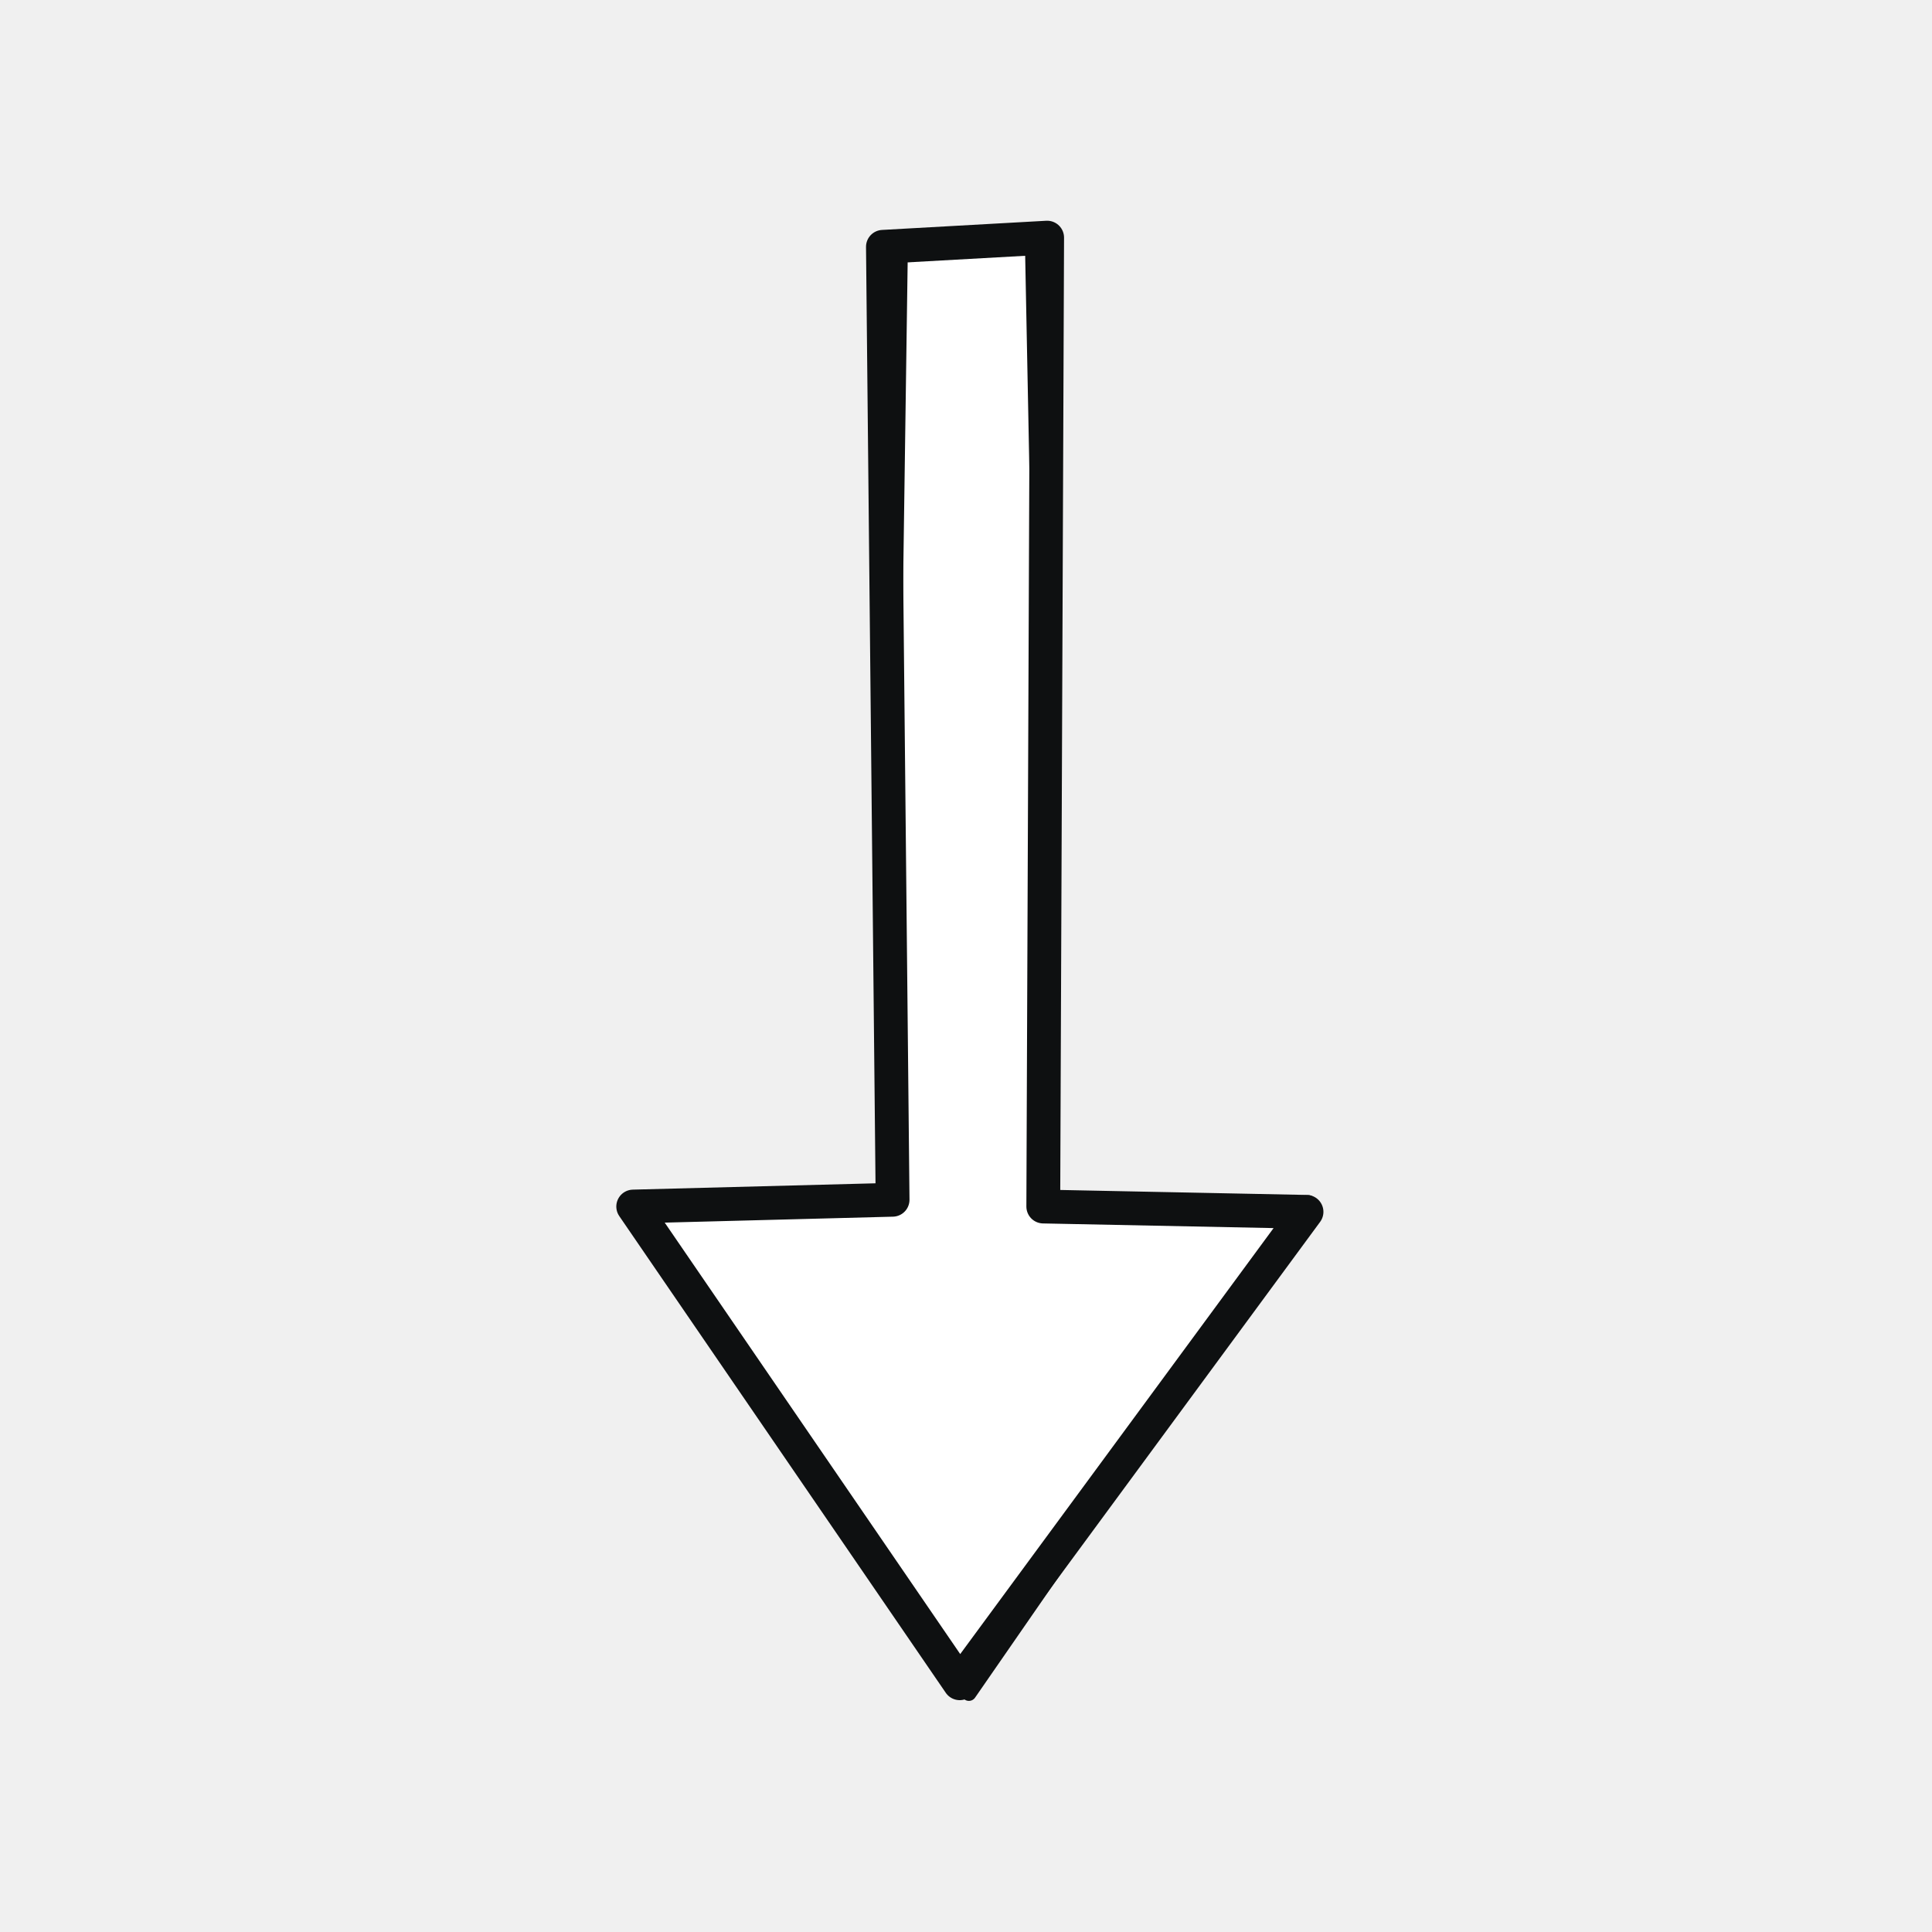
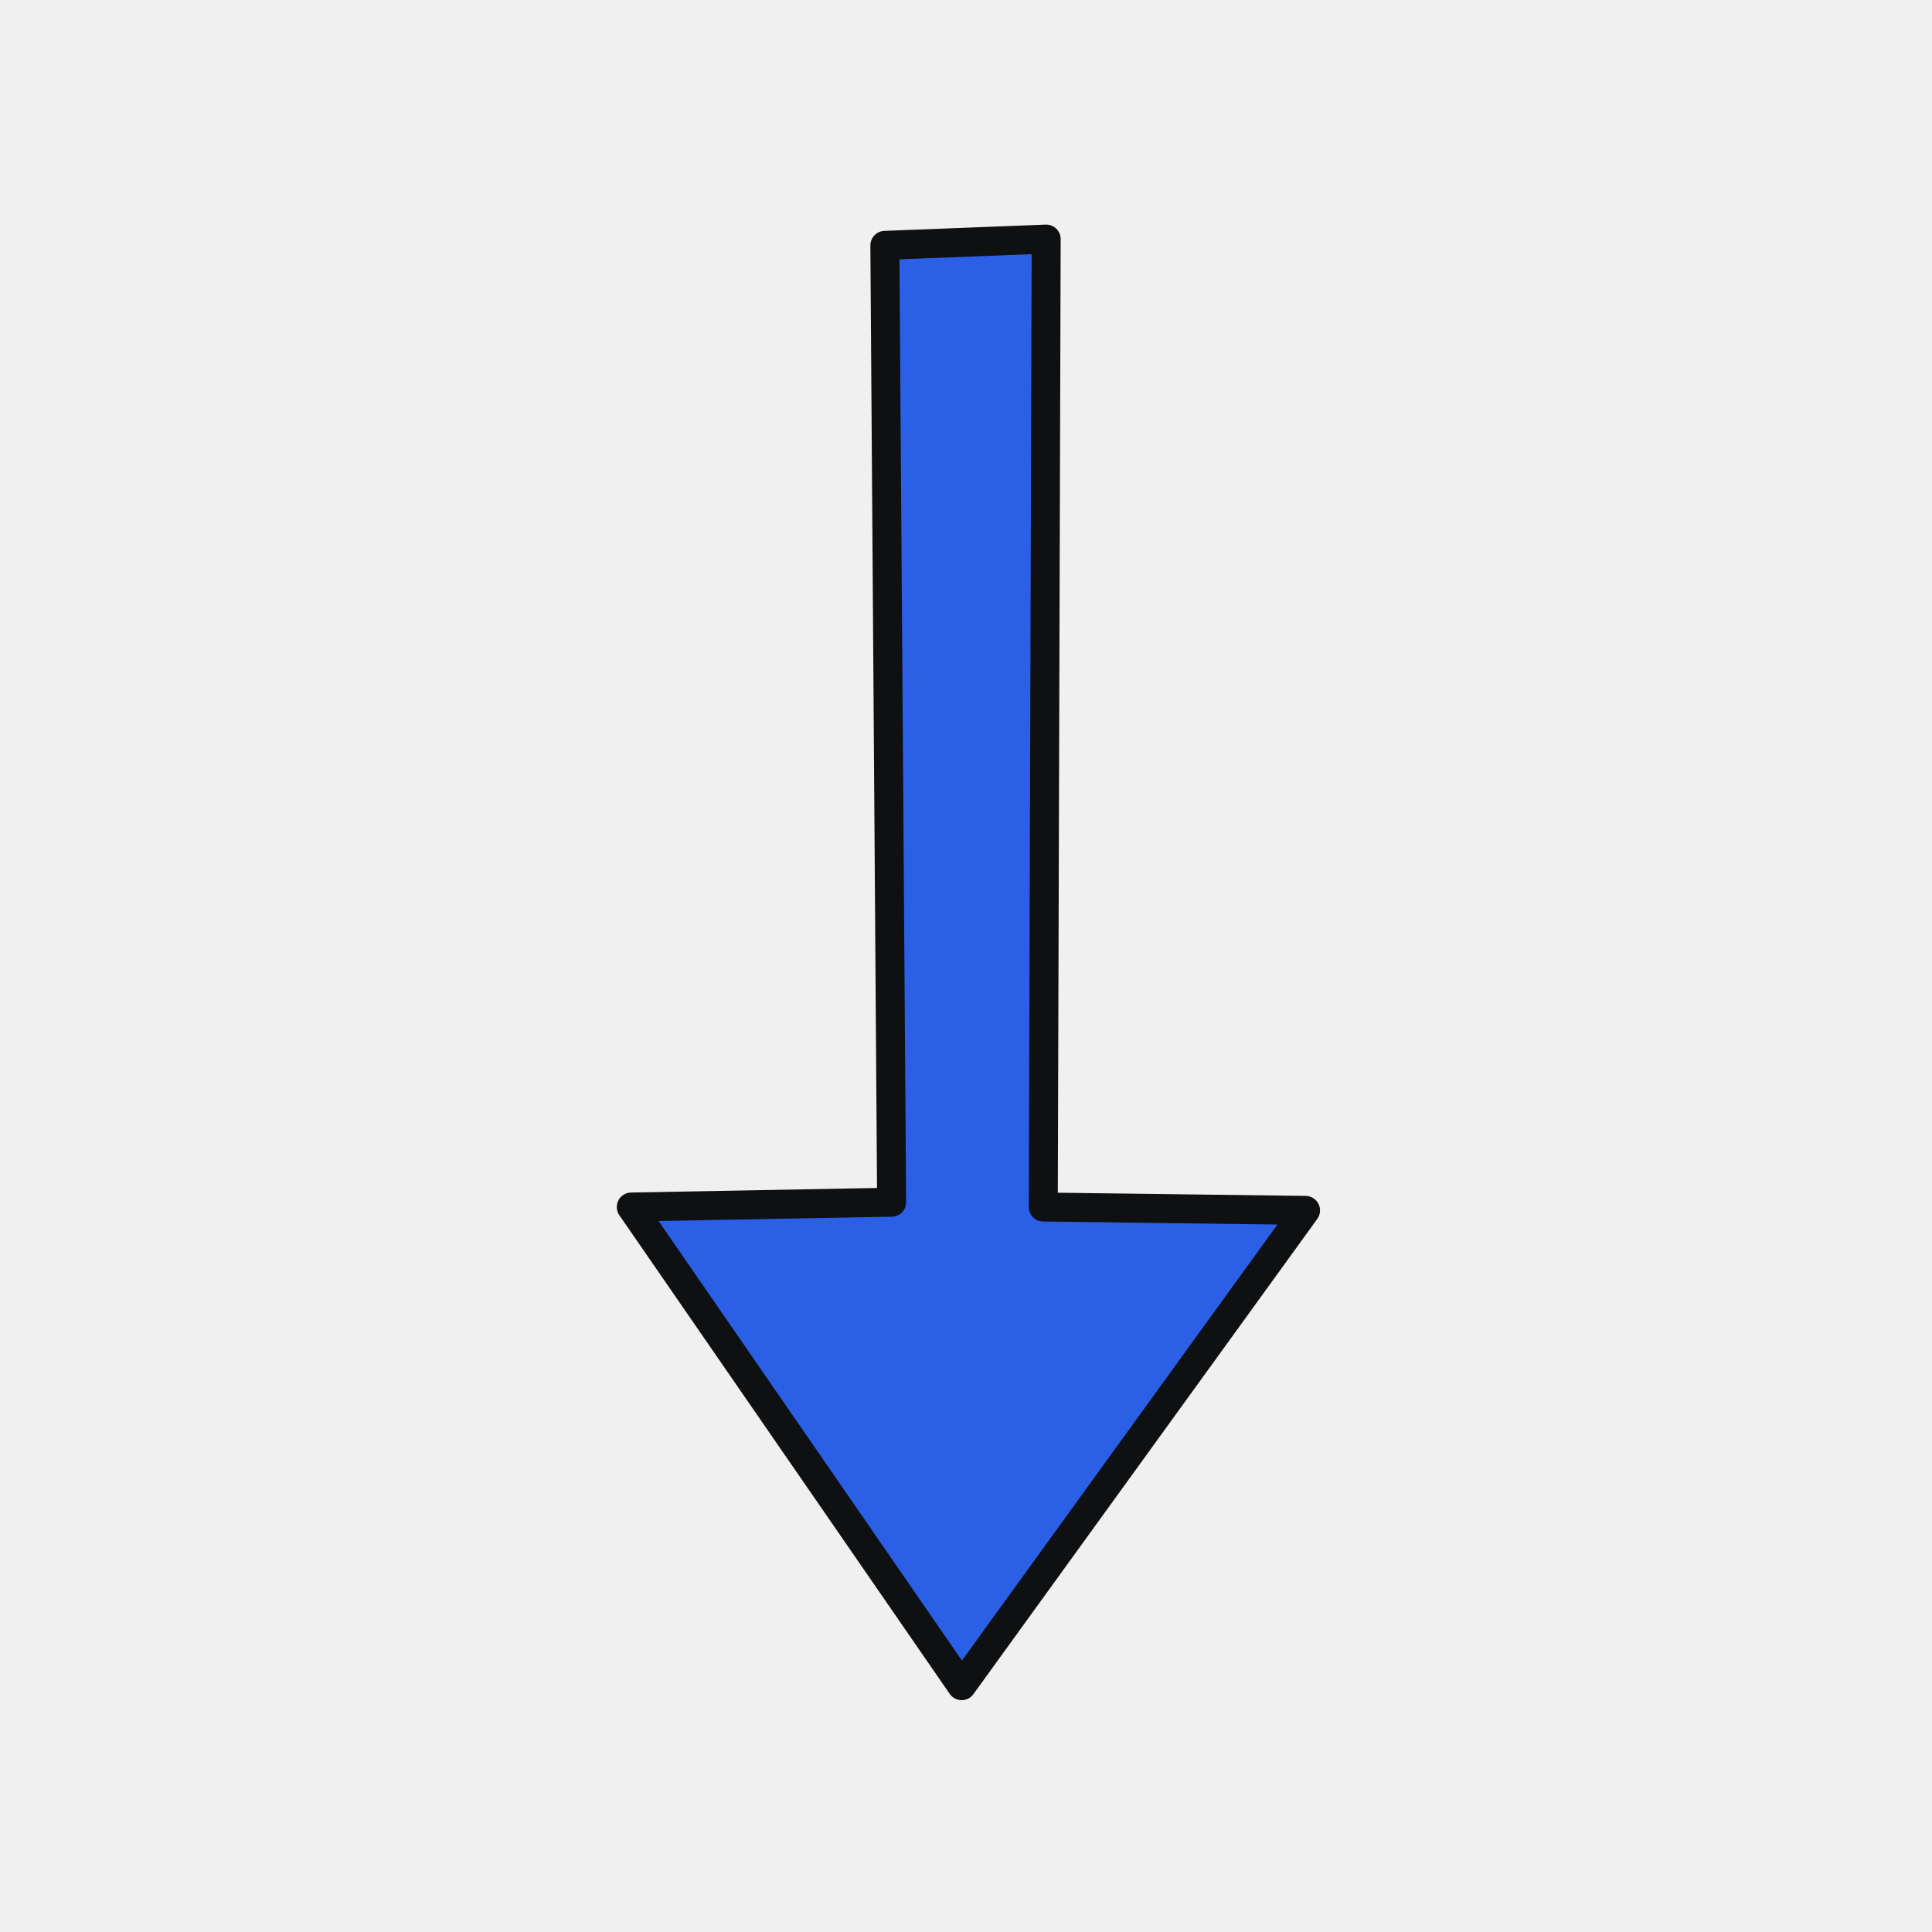
<svg xmlns="http://www.w3.org/2000/svg" viewBox="0 0 400 400" width="400" height="400">
-   <path d="M184.0 50.0 L216.0 50.0 L216.0 250.0 L270.0 250.0 L200.0 350.0 L130.0 250.0 L184.0 250.0 Z" fill="#FFFFFF" />
-   <path d="M182.8 51.1 L216.8 49.2 L216.0 249.8 L270.5 250.9 L198.7 348.5 L131.1 249.8 L184.8 248.4 Z" stroke="#0E1011" stroke-width="7.0" fill="none" stroke-linecap="round" stroke-linejoin="round" />
-   <path d="M186.4 52.3 L213.7 47.8 L217.7 251.2 L270.9 249.0 L200.6 350.6 L130.4 248.2 L183.6 249.4 Z" stroke="#0E1011" stroke-width="3.1" fill="none" stroke-linecap="round" stroke-linejoin="round" />
+   <path d="M183.2 50.8 L216.6 49.5 L216.0 249.9 L270.3 250.6 L199.1 349.0 L130.7 249.9 L184.6 248.9 Z" fill="#2A5FE6" stroke="#0E1011" stroke-width="6.0" stroke-linecap="round" stroke-linejoin="round" />
</svg>
